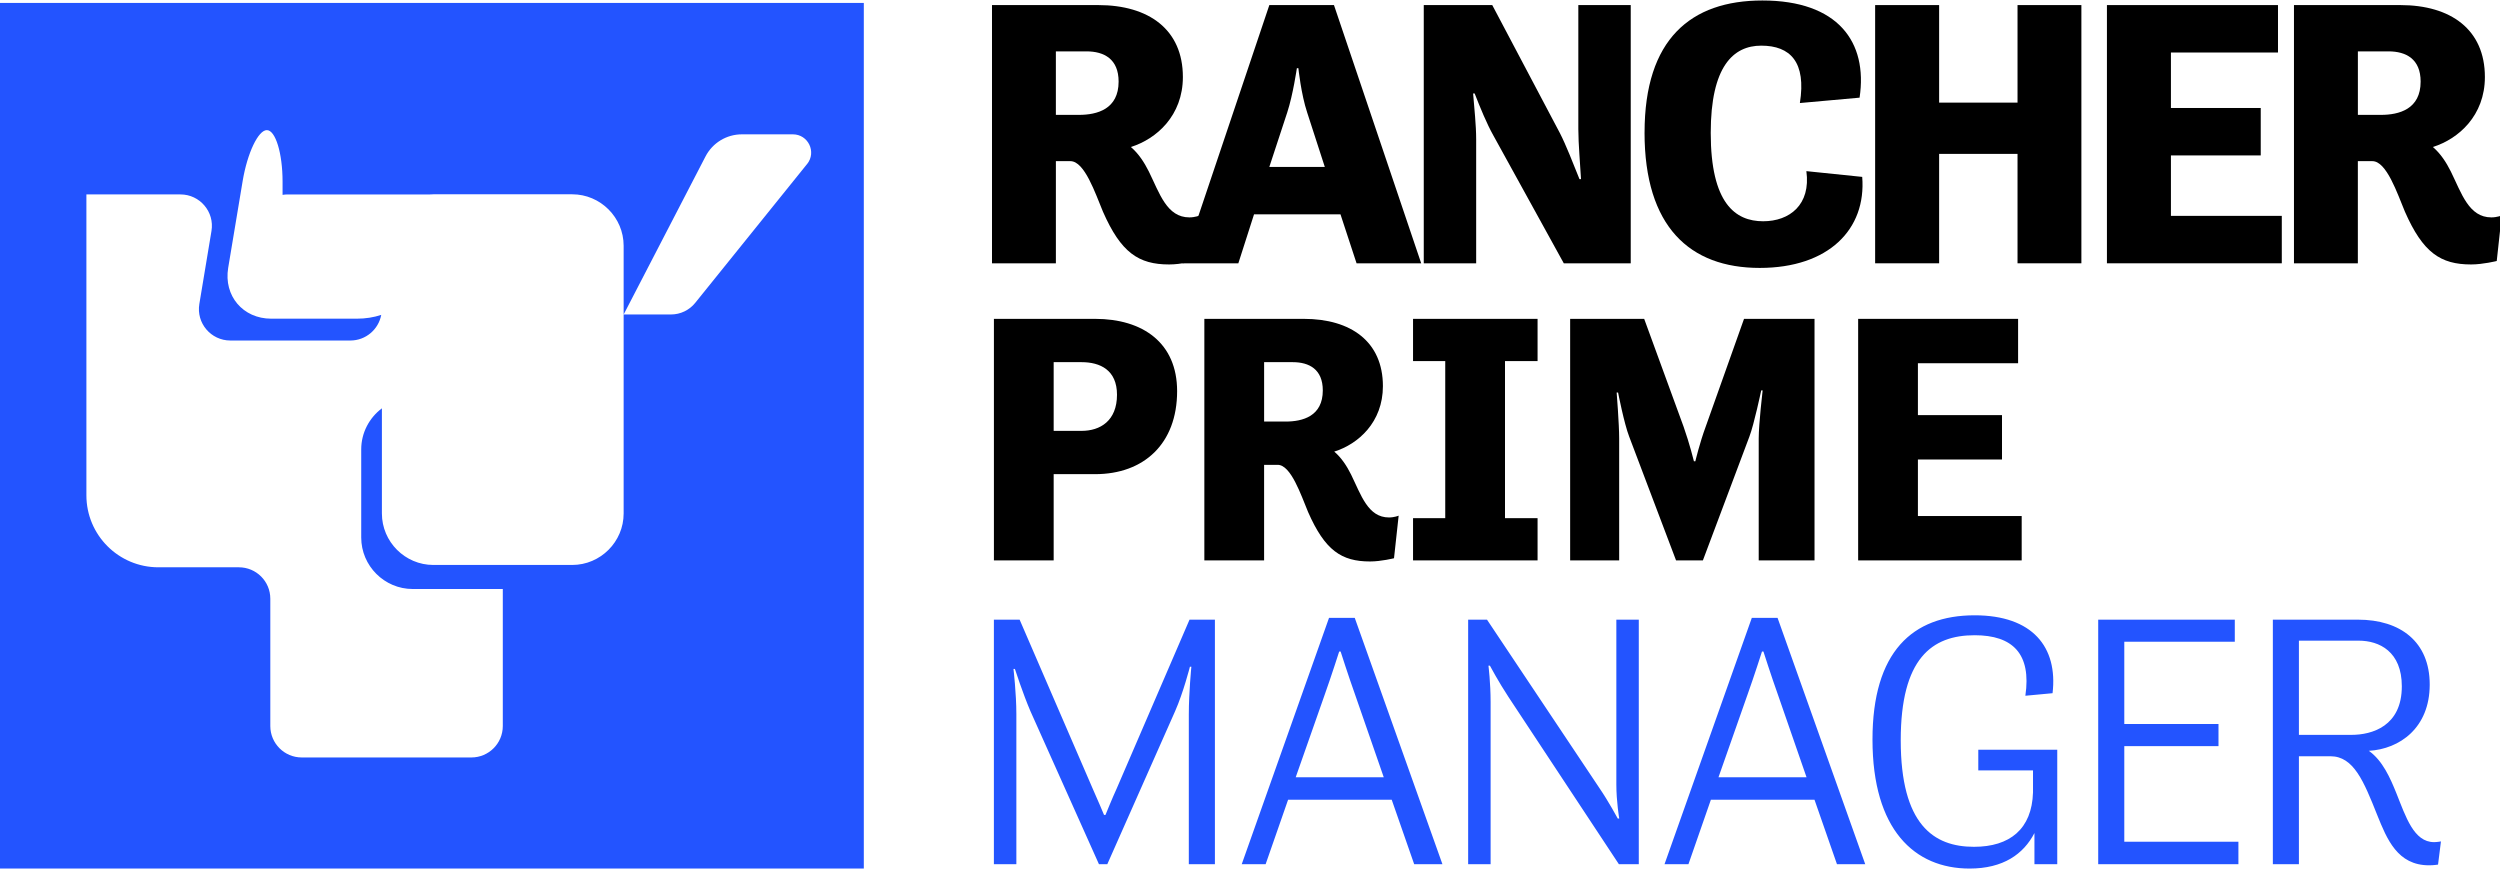
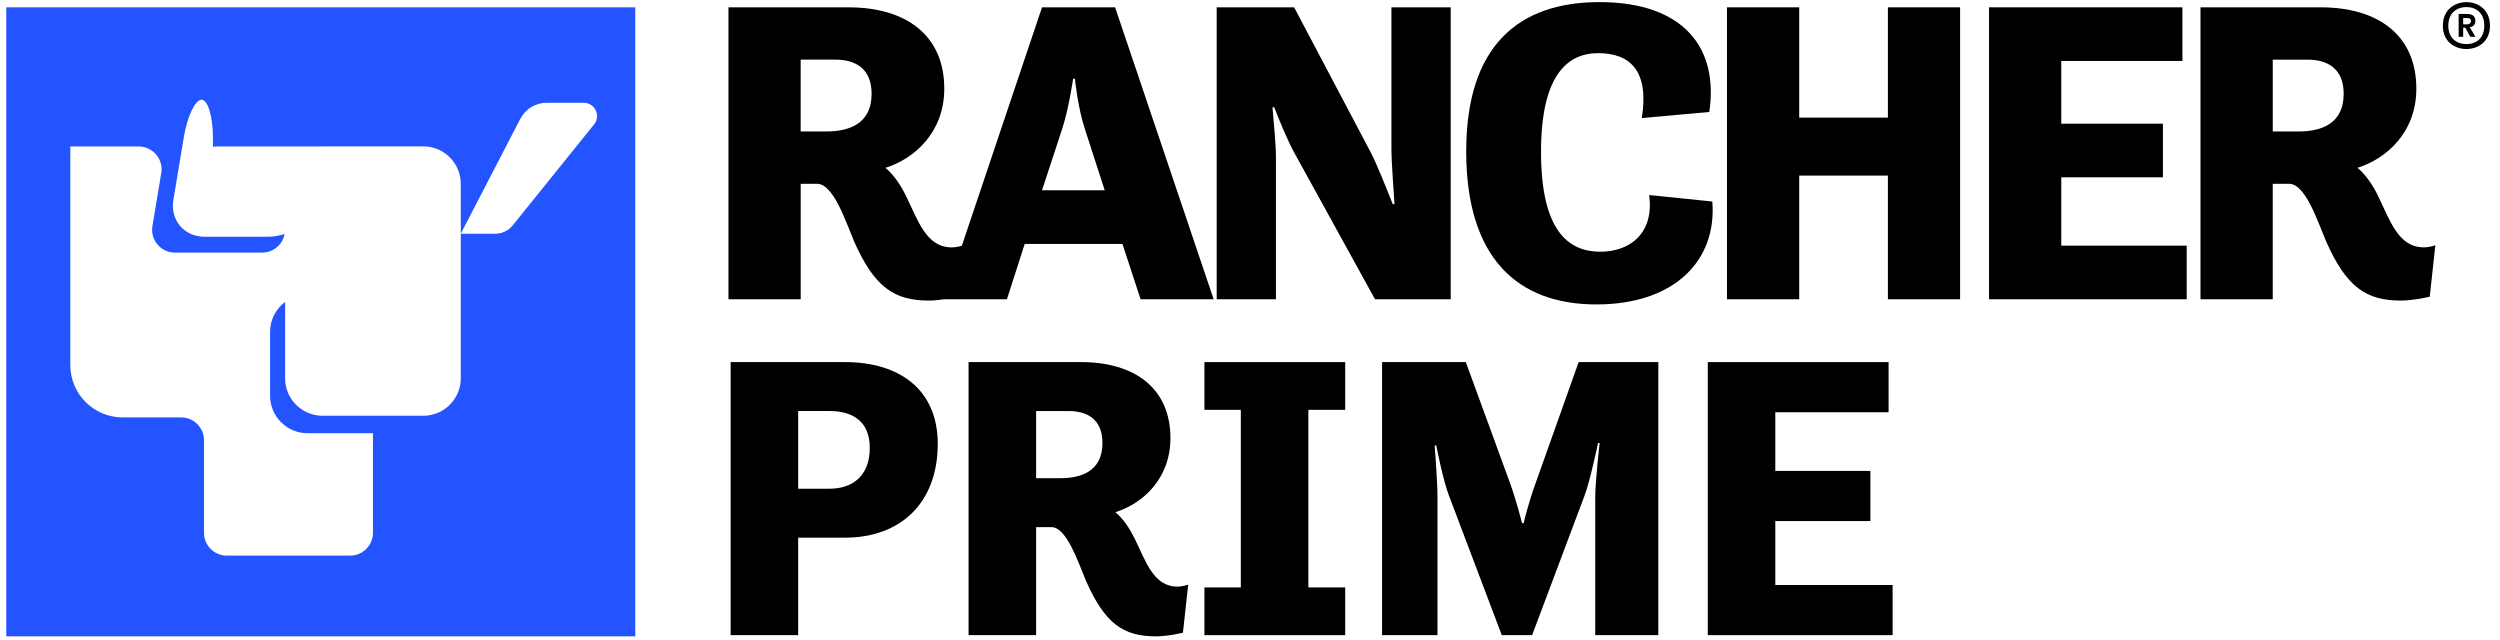
- <svg xmlns="http://www.w3.org/2000/svg" enable-background="new 0 0 184 64" version="1.1" viewBox="0 0 184 64" xml:space="preserve">
-   <style type="text/css">
- 	.st0{fill:#2354FF;}
- </style>
-   <path class="st0" d="m-0.131 0.215v63.711h63.708v-63.711h-63.708zm59.534 11.855-8.236 10.222c-0.435 0.539-1.089 0.853-1.782 0.853h-3.485v14.648c0 2.083-1.705 3.788-3.788 3.788h-10.216c-2.083 0-3.788-1.705-3.788-3.788v-7.741c-0.92 0.691-1.522 1.789-1.522 3.026v6.485c0 2.083 1.705 3.788 3.788 3.788h6.632v10.085c0 1.278-1.036 2.313-2.312 2.313h-12.486c-1.278 0-2.313-1.036-2.313-2.313v-9.37c0-1.278-1.035-2.313-2.313-2.313h-5.924c-2.927 0-5.299-2.372-5.299-5.299v-22.144h6.924c1.428 0 2.518 1.285 2.281 2.692l-0.892 5.367c-0.237 1.412 0.853 2.693 2.281 2.693h8.833c1.132 0 2.073-0.813 2.273-1.886-0.536 0.179-1.149 0.279-1.798 0.279h-6.298c-2.083 0-3.509-1.683-3.169-3.738l1.067-6.402c0.344-2.054 1.146-3.738 1.779-3.738 0.637 0 1.157 1.705 1.157 3.788v0.977c0.118-0.017 0.24-0.031 0.362-0.031h10.486c0.082-0.004 0.166-0.011 0.251-0.011h10.216c2.083 0 3.788 1.705 3.788 3.788v5.06l6.026-11.634c0.518-1 1.55-1.627 2.676-1.627h3.755c1.128 0 1.754 1.307 1.046 2.187z" />
-   <path class="st0" d="m173.6 47.153c1.52 0 3.174 0.801 3.174 3.361 0 2.932-2.187 3.572-3.707 3.572h-3.867v-6.933h4.4zm-6.319 16.453h1.919v-7.946h2.321c1.706 0 2.453 1.84 3.439 4.319 0.721 1.788 1.494 3.707 3.814 3.707 0.374 0 0.666-0.052 0.666-0.052l0.214-1.707s-0.266 0.054-0.507 0.054c-1.493 0-2.08-1.868-2.774-3.6-0.453-1.121-1.012-2.401-2.026-3.12 2.266-0.133 4.48-1.681 4.48-4.88 0-3.148-2.16-4.774-5.28-4.774h-6.265v17.999zm-12.854 0h10.32v-1.652h-8.399v-7.04h6.933v-1.627h-6.933v-6.054h8.133v-1.626h-10.053v17.999zm-8.825-6.907h4.027v1.627c-0.081 2.693-1.707 3.999-4.347 3.999-2.961 0-5.388-1.626-5.388-7.839 0-6.026 2.293-7.733 5.44-7.733 2.8 0 4.186 1.36 3.733 4.454l2.001-0.187c0.4-3.387-1.467-5.734-5.734-5.734-4.586 0-7.519 2.693-7.519 9.147 0 6.639 3.093 9.493 7.147 9.493 2.479 0 3.972-1.066 4.773-2.614v2.293h1.679v-8.426h-5.812v1.519zm-17.013-5.492c0.534-1.494 1.093-3.253 1.093-3.253h0.107s0.56 1.759 1.093 3.253l2.079 5.999h-6.48l2.107-5.999zm-6.08 12.399h1.76l1.652-4.746h7.626l1.654 4.746h2.08l-6.453-18.133h-1.894l-6.426 18.133zm-14.453 0h1.653v-11.946c0-1.413-0.159-2.667-0.159-2.667h0.107s0.64 1.2 1.36 2.293l8.133 12.319h1.465v-17.999h-1.652v12.134c0 1.253 0.213 2.506 0.213 2.506h-0.107s-0.692-1.28-1.332-2.214l-8.294-12.426h-1.387v17.999zm-10.585-12.399c0.533-1.494 1.092-3.253 1.092-3.253h0.107s0.56 1.759 1.093 3.253l2.081 5.999h-6.48l2.107-5.999zm-6.08 12.399h1.759l1.654-4.746h7.626l1.654 4.746h2.079l-6.454-18.133h-1.892l-6.426 18.133zm-18.24 0h1.653v-11.039c0-1.546-0.213-3.333-0.213-3.333h0.106s0.586 1.813 1.147 3.119l5.039 11.253h0.614l4.987-11.253c0.613-1.386 1.093-3.28 1.093-3.28h0.107s-0.187 1.894-0.187 3.494v11.039h1.92v-17.999h-1.868l-5.359 12.426c-0.32 0.693-0.827 1.946-0.827 1.946h-0.106s-0.534-1.279-0.828-1.919l-5.385-12.454h-1.894v17.999z" />
-   <path d="m77.712 3.781v4.674h1.69c1.352 0 2.928-0.422 2.928-2.449 0-1.662-1.069-2.225-2.365-2.225h-2.253zm-4.702-3.407h7.828c3.716 0 6.222 1.802 6.222 5.293 0 2.844-1.942 4.562-3.829 5.152 0.563 0.479 0.985 1.127 1.323 1.803 0.789 1.605 1.323 3.378 2.986 3.378 0.422 0 0.76-0.141 0.76-0.141l-0.366 3.351s-1.014 0.254-1.886 0.254c-2.252 0-3.547-0.873-4.871-3.886-0.564-1.351-1.351-3.717-2.393-3.717h-1.071v7.518h-4.702v-19.005z" />
-   <path d="m93.422 12.284h4.083l-1.295-3.997c-0.451-1.352-0.649-3.267-0.649-3.267h-0.112s-0.281 1.942-0.703 3.239l-1.323 4.025zm0-11.91h4.758l6.42 19.005h-4.757l-1.183-3.603h-6.364l-1.154 3.603h-4.112l6.393-19.005z" />
-   <path d="m104.79 0.374h5.04l4.984 9.433c0.422 0.816 0.985 2.251 1.436 3.378h0.113c-0.057-1.07-0.198-2.59-0.198-3.689v-9.122h3.857v19.005h-4.927l-5.181-9.404c-0.478-0.844-0.985-2.083-1.38-3.097h-0.113c0.086 1.07 0.225 2.337 0.225 3.378v9.123h-3.857v-19.005z" />
-   <path d="m121.04 9.75c0-6.87 3.406-9.714 8.672-9.714 5.547 0 7.772 3.042 7.153 7.152l-4.394 0.395c0.479-3.013-0.703-4.223-2.843-4.223-2.056 0-3.718 1.52-3.718 6.42 0 5.181 1.803 6.505 3.858 6.505 1.942 0 3.519-1.212 3.181-3.689l4.11 0.423c0.31 3.856-2.476 6.7-7.545 6.7-5.153 0-8.476-3.041-8.476-9.967" />
-   <polygon points="138.01 0.374 142.72 0.374 142.72 7.553 148.49 7.553 148.49 0.374 153.19 0.374 153.19 19.379 148.49 19.379 148.49 11.326 142.72 11.326 142.72 19.379 138.01 19.379" />
-   <polygon points="155.07 0.374 167.66 0.374 167.66 3.865 159.78 3.865 159.78 7.948 166.39 7.948 166.39 11.439 159.78 11.439 159.78 15.888 167.94 15.888 167.94 19.379 155.07 19.379" />
-   <path d="m173.54 3.781v4.674h1.69c1.351 0 2.929-0.422 2.929-2.449 0-1.662-1.071-2.225-2.366-2.225h-2.253zm-4.702-3.407h7.827c3.717 0 6.223 1.802 6.223 5.293 0 2.844-1.943 4.562-3.83 5.152 0.564 0.479 0.986 1.127 1.323 1.803 0.79 1.605 1.324 3.378 2.984 3.378 0.422 0 0.76-0.141 0.76-0.141l-0.365 3.351s-1.015 0.254-1.888 0.254c-2.251 0-3.547-0.873-4.871-3.886-0.563-1.351-1.351-3.717-2.393-3.717h-1.07v7.518h-4.702v-19.005z" />
-   <path d="m73.152 23.468h7.453c3.503 0 6.031 1.765 6.031 5.32 0 3.871-2.449 6.11-6.031 6.11h-3.055v6.347h-4.398v-17.777zm4.398 3.187v5.057h2.054c1.37 0 2.607-0.738 2.607-2.66 0-1.817-1.237-2.397-2.607-2.397h-2.054z" />
-   <path d="m88.641 23.468h7.321c3.477 0 5.82 1.686 5.82 4.951 0 2.66-1.816 4.267-3.581 4.819 0.526 0.448 0.922 1.054 1.237 1.686 0.737 1.502 1.238 3.161 2.792 3.161 0.396 0 0.711-0.132 0.711-0.132l-0.342 3.134s-0.948 0.237-1.765 0.237c-2.107 0-3.318-0.816-4.557-3.635-0.526-1.264-1.264-3.477-2.238-3.477h-1.001v7.032h-4.398v-17.777zm4.398 3.187v4.372h1.58c1.265 0 2.739-0.395 2.739-2.291 0-1.554-1.001-2.081-2.213-2.081h-2.106z" />
-   <path d="m104 23.468h9.165v3.108h-2.397v11.561h2.397v3.108h-9.165v-3.108h2.37v-11.561h-2.37v-3.108z" />
-   <path d="m115.56 23.468h5.452l2.897 7.927c0.448 1.264 0.764 2.554 0.764 2.554h0.105s0.316-1.343 0.764-2.554l2.818-7.927h5.189v17.777h-4.108v-8.981c0-1.053 0.289-3.529 0.289-3.529h-0.105s-0.526 2.502-0.869 3.397l-3.423 9.112h-1.976l-3.45-9.112c-0.369-0.948-0.816-3.24-0.816-3.24h-0.105s0.185 2.318 0.185 3.371v8.981h-3.608v-17.777z" />
-   <path d="m136.76 23.468h11.772v3.266h-7.374v3.819h6.189v3.266h-6.189v4.161h7.638v3.266h-12.036v-17.777z" />
+ <svg xmlns="http://www.w3.org/2000/svg" id="Layer_2" viewBox="0 0 129 33">
+   <defs>
+     <style>.cls-1{fill:none;}.cls-2{fill:#2354ff;}</style>
+   </defs>
+   <g>
+     <path d="M41.315,9.484h.848c.827,0,1.452,1.874,1.898,2.946,1.05,2.388,2.076,3.079,3.861,3.079,.269,0,.553-.03,.801-.067h3.235l.916-2.856h5.044l.936,2.856h3.771L57.539,.378h-3.771l-4.137,12.302c-.101,.033-.294,.085-.526,.085-1.316,0-1.741-1.406-2.366-2.677-.267-.537-.602-1.05-1.048-1.428,1.494-.469,3.034-1.83,3.034-4.085,0-2.767-1.986-4.196-4.932-4.196h-6.204V15.442h3.727v-5.958Zm13.501-2.858c.335-1.026,.558-2.566,.558-2.566h.089s.157,1.518,.514,2.589l1.026,3.169h-3.235l1.048-3.191Zm-13.501-3.549h1.785c1.027,0,1.875,.447,1.875,1.763,0,1.607-1.25,1.942-2.321,1.942h-1.34V3.078Z" />
+     <path d="M74.856,.378h-3.058V7.609c0,.87,.112,2.076,.156,2.924h-.089c-.357-.893-.804-2.031-1.139-2.678l-3.949-7.477h-3.996V15.442h3.058v-7.23c0-.826-.112-1.83-.179-2.678h.09c.312,.803,.715,1.785,1.095,2.454l4.106,7.455h3.906V.378Z" />
+     <path d="M88.355,10.398l-3.259-.334c.268,1.964-.981,2.924-2.521,2.924-1.63,0-3.058-1.05-3.058-5.156,0-3.884,1.317-5.089,2.946-5.089,1.697,0,2.634,.96,2.255,3.348l3.481-.313c.491-3.258-1.273-5.669-5.669-5.669-4.173,0-6.874,2.255-6.874,7.7,0,5.491,2.633,7.9,6.719,7.9,4.017,0,6.226-2.254,5.98-5.312Z" />
+     <polygon points="97.415 6.069 92.84 6.069 92.84 .378 89.112 .378 89.112 15.442 92.84 15.442 92.84 9.06 97.415 9.06 97.415 15.442 101.141 15.442 101.141 .378 97.415 .378 97.415 6.069" />
+     <polygon points="106.362 9.149 111.607 9.149 111.607 6.382 106.362 6.382 106.362 3.145 112.612 3.145 112.612 .378 102.634 .378 102.634 15.442 112.834 15.442 112.834 12.676 106.362 12.676 106.362 9.149" />
+     <path d="M122.698,10.087c-.268-.537-.603-1.05-1.05-1.428,1.495-.469,3.035-1.83,3.035-4.085,0-2.767-1.986-4.196-4.932-4.196h-6.206V15.442h3.728v-5.958h.848c.825,0,1.45,1.874,1.896,2.946,1.05,2.388,2.077,3.079,3.861,3.079,.692,0,1.497-.201,1.497-.201l.289-2.656s-.268,.111-.602,.111c-1.317,0-1.742-1.406-2.366-2.677Zm-4.084-3.303h-1.34V3.078h1.786c1.026,0,1.874,.447,1.874,1.763,0,1.607-1.25,1.942-2.32,1.942Z" />
+     <path d="M127.731,1.091c0-.307-.219-.371-.438-.371h-.427V1.899h.234v-.474h.104l.265,.474h.261l-.288-.491c.168-.031,.288-.136,.288-.318Zm-.417,.166h-.214v-.327h.214c.089,0,.188,.031,.188,.157,0,.108-.09,.171-.188,.171Z" />
+     <path d="M127.266,.11c-.584,0-1.215,.371-1.215,1.22,0,.835,.631,1.2,1.215,1.2,.585,0,1.216-.365,1.216-1.2,0-.855-.631-1.22-1.216-1.22Zm0,2.165c-.485,0-.933-.288-.933-.95,0-.667,.447-.96,.933-.96,.491,0,.923,.293,.923,.96,0,.662-.432,.95-.923,.95Z" />
+     <path d="M43.608,18.684h-5.907v14.09h3.485v-5.031h2.422c2.839,0,4.78-1.774,4.78-4.843,0-2.818-2.004-4.216-4.78-4.216Zm-.793,6.533h-1.629v-4.008h1.629c1.085,0,2.066,.459,2.066,1.9,0,1.524-.981,2.108-2.066,2.108Z" />
+     <path d="M58.536,27.764c-.251-.501-.564-.981-.981-1.336,1.398-.438,2.839-1.712,2.839-3.82,0-2.588-1.857-3.924-4.613-3.924h-5.803v14.09h3.486v-5.573h.793c.772,0,1.356,1.753,1.774,2.755,.98,2.233,1.94,2.88,3.61,2.88,.647,0,1.399-.188,1.399-.188l.271-2.484s-.25,.104-.563,.104c-1.231,0-1.628-1.315-2.212-2.505Zm-3.82-3.089h-1.252v-3.465h1.67c.96,0,1.753,.418,1.753,1.649,0,1.503-1.169,1.816-2.171,1.816Z" />
+     <polygon points="62.148 21.147 64.026 21.147 64.026 30.311 62.148 30.311 62.148 32.774 69.412 32.774 69.412 30.311 67.512 30.311 67.512 21.147 69.412 21.147 69.412 18.684 62.148 18.684 62.148 21.147" />
+     <path d="M79.225,24.967c-.354,.96-.605,2.024-.605,2.024h-.083s-.251-1.022-.605-2.024l-2.296-6.283h-4.321v14.09h2.859v-7.118c0-.835-.146-2.672-.146-2.672h.083s.354,1.816,.647,2.567l2.734,7.223h1.565l2.714-7.223c.271-.709,.688-2.692,.688-2.692h.084s-.229,1.962-.229,2.797v7.118h3.256v-14.09h-4.112l-2.233,6.283Z" />
+     <polygon points="91.606 26.887 96.512 26.887 96.512 24.299 91.606 24.299 91.606 21.272 97.451 21.272 97.451 18.684 88.121 18.684 88.121 32.774 97.659 32.774 97.659 30.186 91.606 30.186 91.606 26.887" />
+   </g>
+   <rect class="cls-1" x=".272" y=".358" width="32.512" height="32.513" />
+   <rect class="cls-1" x="3.459" y="5.139" width="20.4" height="23.587" />
+   <path class="cls-2" d="M.324,.378V32.836H32.781V.378H.324ZM30.655,6.418l-4.196,5.208c-.222,.275-.555,.435-.907,.435h-1.776v7.462c0,1.061-.868,1.93-1.93,1.93h-5.205c-1.061,0-1.93-.869-1.93-1.93v-3.943c-.468,.351-.775,.911-.775,1.541v3.303c0,1.061,.868,1.93,1.929,1.93h3.379v5.137c0,.651-.528,1.179-1.179,1.179h-6.36c-.651,0-1.179-.528-1.179-1.179v-4.773c0-.651-.527-1.179-1.178-1.179h-3.018c-1.492,0-2.701-1.209-2.701-2.699V7.558h3.529c.727,0,1.283,.655,1.162,1.372l-.455,2.733c-.121,.72,.435,1.372,1.162,1.372h4.5c.577,0,1.057-.413,1.159-.961-.274,.091-.586,.142-.915,.142h-3.21c-1.061,0-1.788-.857-1.614-1.904l.543-3.261c.176-1.047,.584-1.905,.908-1.905,.324,0,.589,.869,.589,1.93v.498c.06-.009,.122-.016,.184-.016h5.343c.041-.003,.084-.005,.127-.005h5.205c1.062,0,1.93,.868,1.93,1.929v2.579l3.071-5.928c.264-.509,.79-.829,1.362-.829h1.913c.575,0,.894,.666,.533,1.114Z" />
+   <rect class="cls-1" x="23.541" y="5.139" width="7.331" height="7.013" />
</svg>
